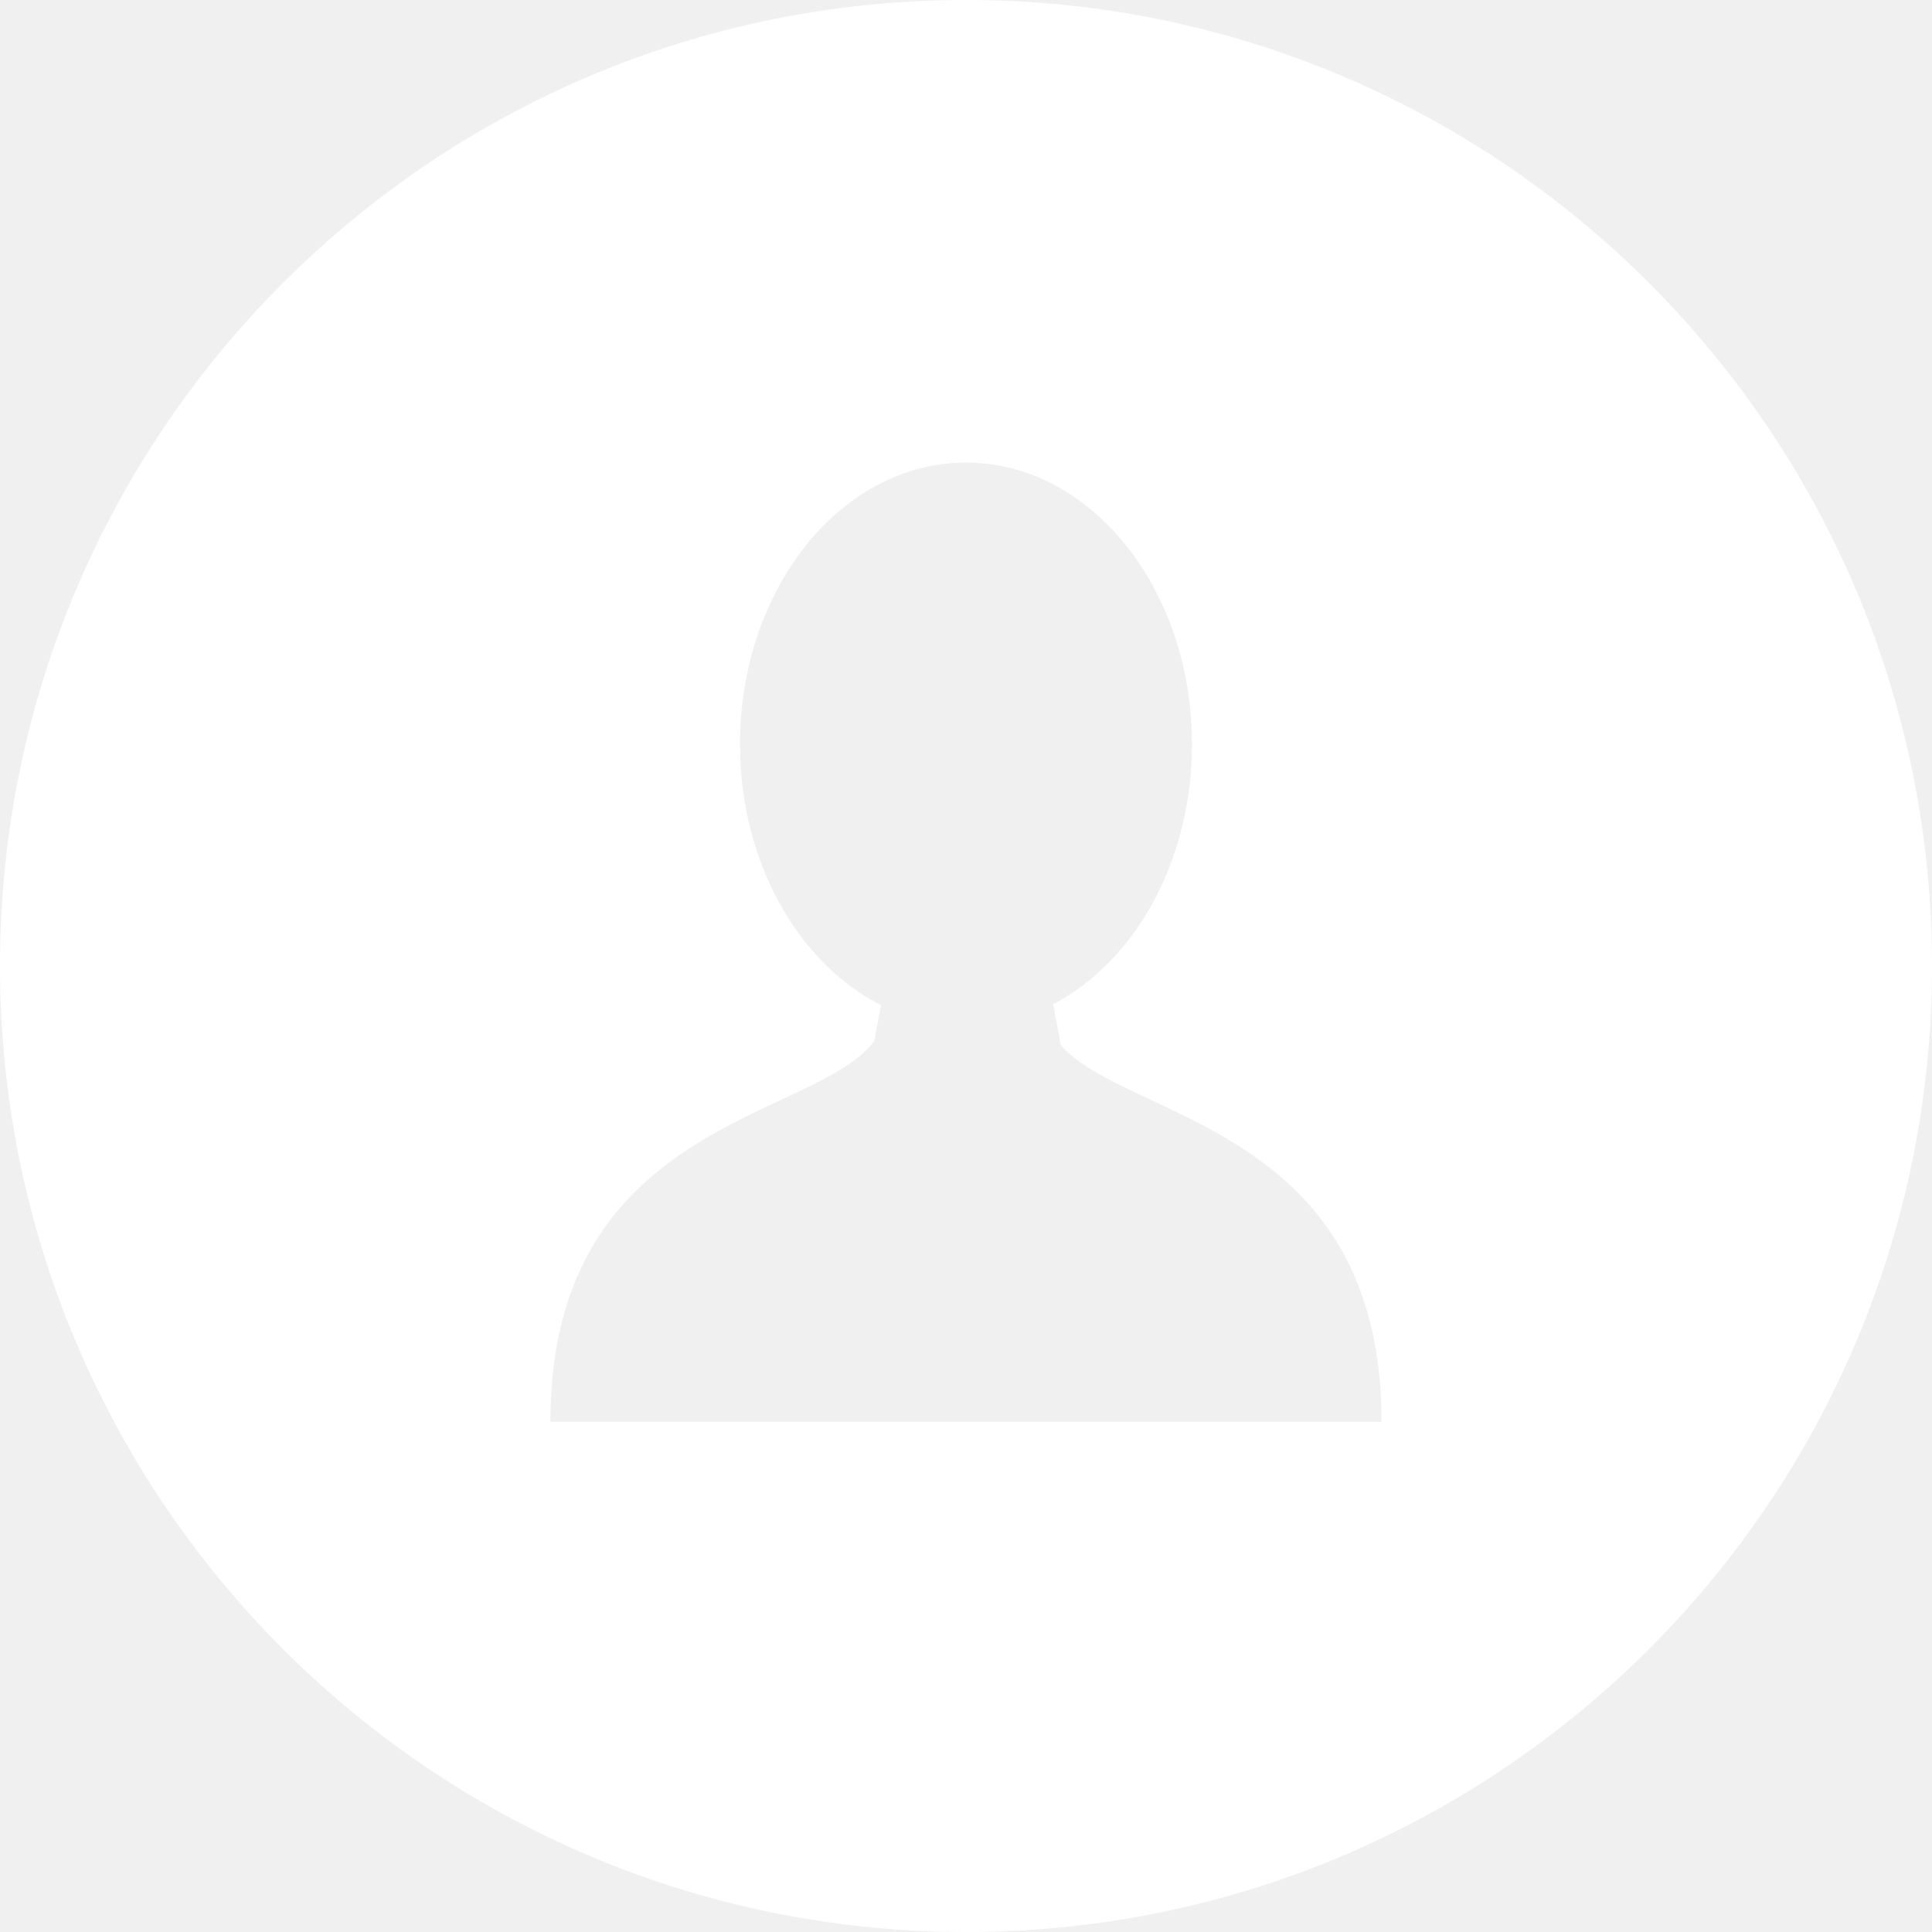
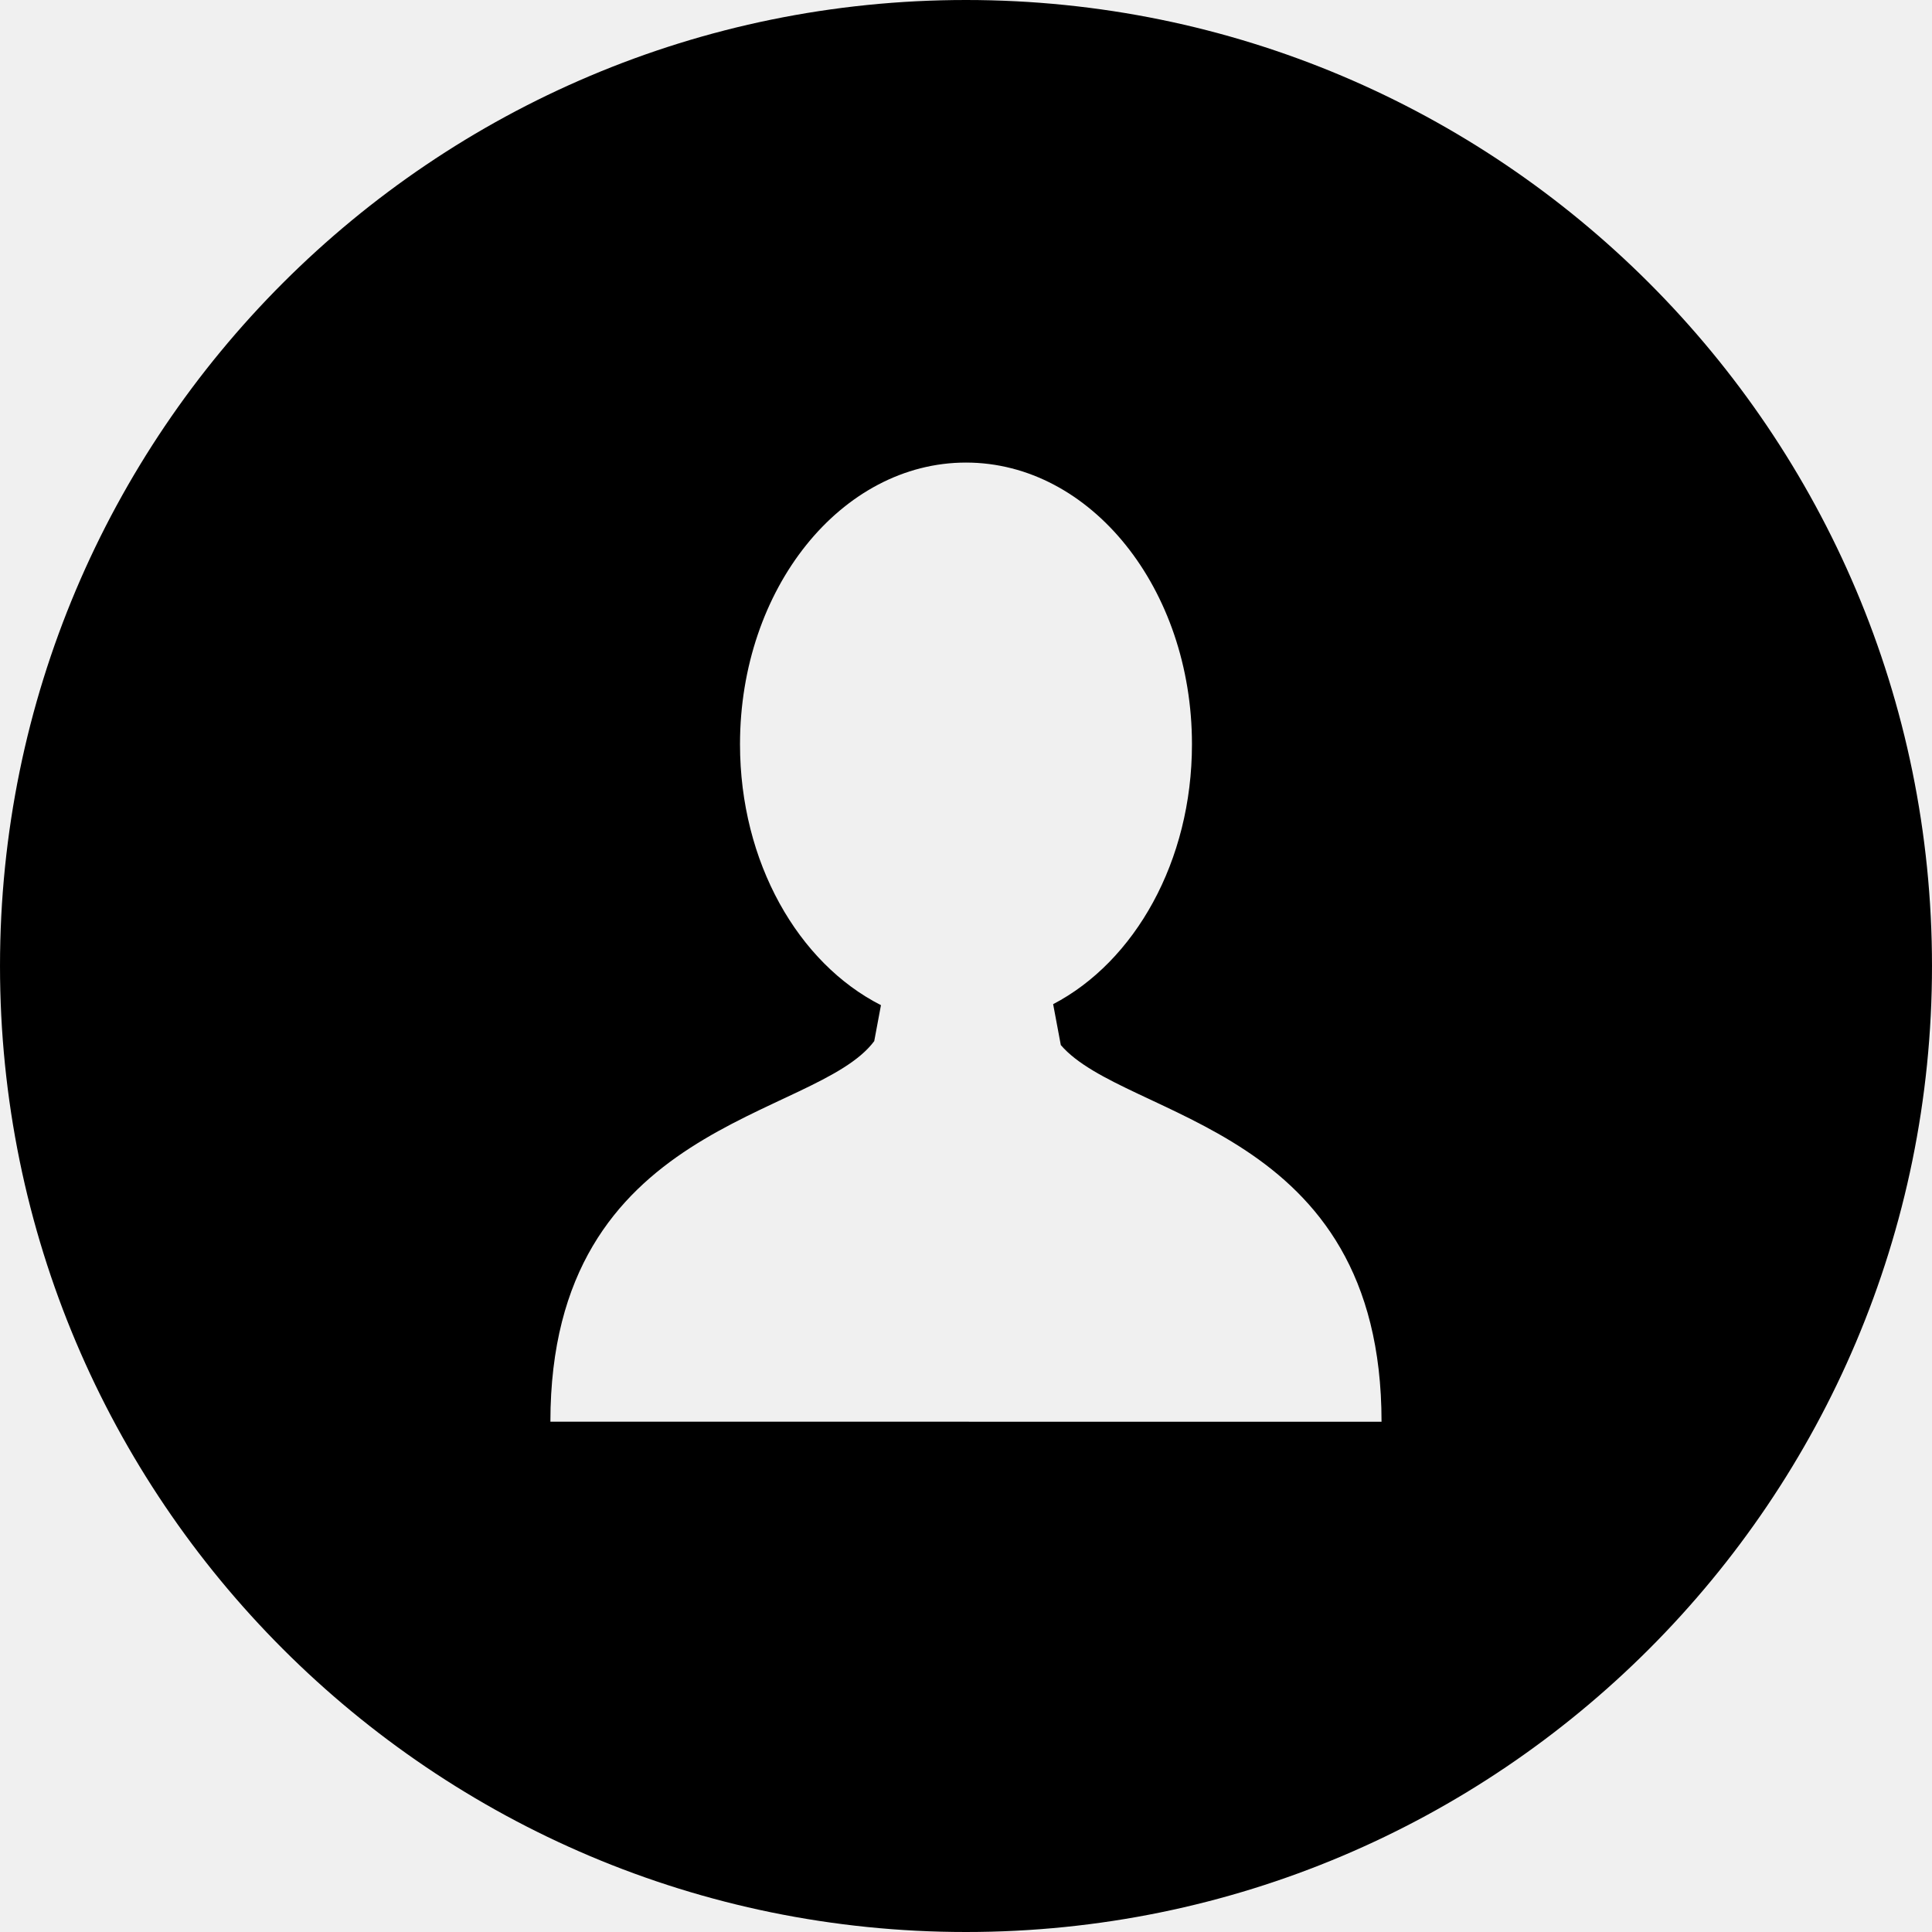
<svg xmlns="http://www.w3.org/2000/svg" version="1.1" id="Layer_1" x="0px" y="0px" viewBox="0 0 299.997 299.997" style="enable-background:new 0 0 299.997 299.997;" xml:space="preserve">
  <g>
    <g>
-       <path fill="#FFF" d="M149.996,0C67.157,0,0.001,67.158,0.001,149.997c0,82.837,67.156,150,149.995,150s150-67.163,150-150    C299.996,67.156,232.835,0,149.996,0z M150.453,220.763v-0.002h-0.916H85.465c0-46.856,41.152-46.845,50.284-59.097l1.045-5.587    c-12.83-6.502-21.887-22.178-21.887-40.512c0-24.154,15.712-43.738,35.089-43.738c19.377,0,35.089,19.584,35.089,43.738    c0,18.178-8.896,33.756-21.555,40.361l1.19,6.349c10.019,11.658,49.802,12.418,49.802,58.488H150.453z" />
+       <path class="work" d="M149.996,0C67.157,0,0.001,67.158,0.001,149.997c0,82.837,67.156,150,149.995,150s150-67.163,150-150    C299.996,67.156,232.835,0,149.996,0z M150.453,220.763v-0.002h-0.916H85.465c0-46.856,41.152-46.845,50.284-59.097l1.045-5.587    c-12.83-6.502-21.887-22.178-21.887-40.512c0-24.154,15.712-43.738,35.089-43.738c19.377,0,35.089,19.584,35.089,43.738    c0,18.178-8.896,33.756-21.555,40.361l1.19,6.349c10.019,11.658,49.802,12.418,49.802,58.488H150.453z" />
    </g>
  </g>
  <g>
</g>
  <g>
</g>
  <g>
</g>
  <g>
</g>
  <g>
</g>
  <g>
</g>
  <g>
</g>
  <g>
</g>
  <g>
</g>
  <g>
</g>
  <g>
</g>
  <g>
</g>
  <g>
</g>
  <g>
</g>
  <g>
</g>
</svg>
